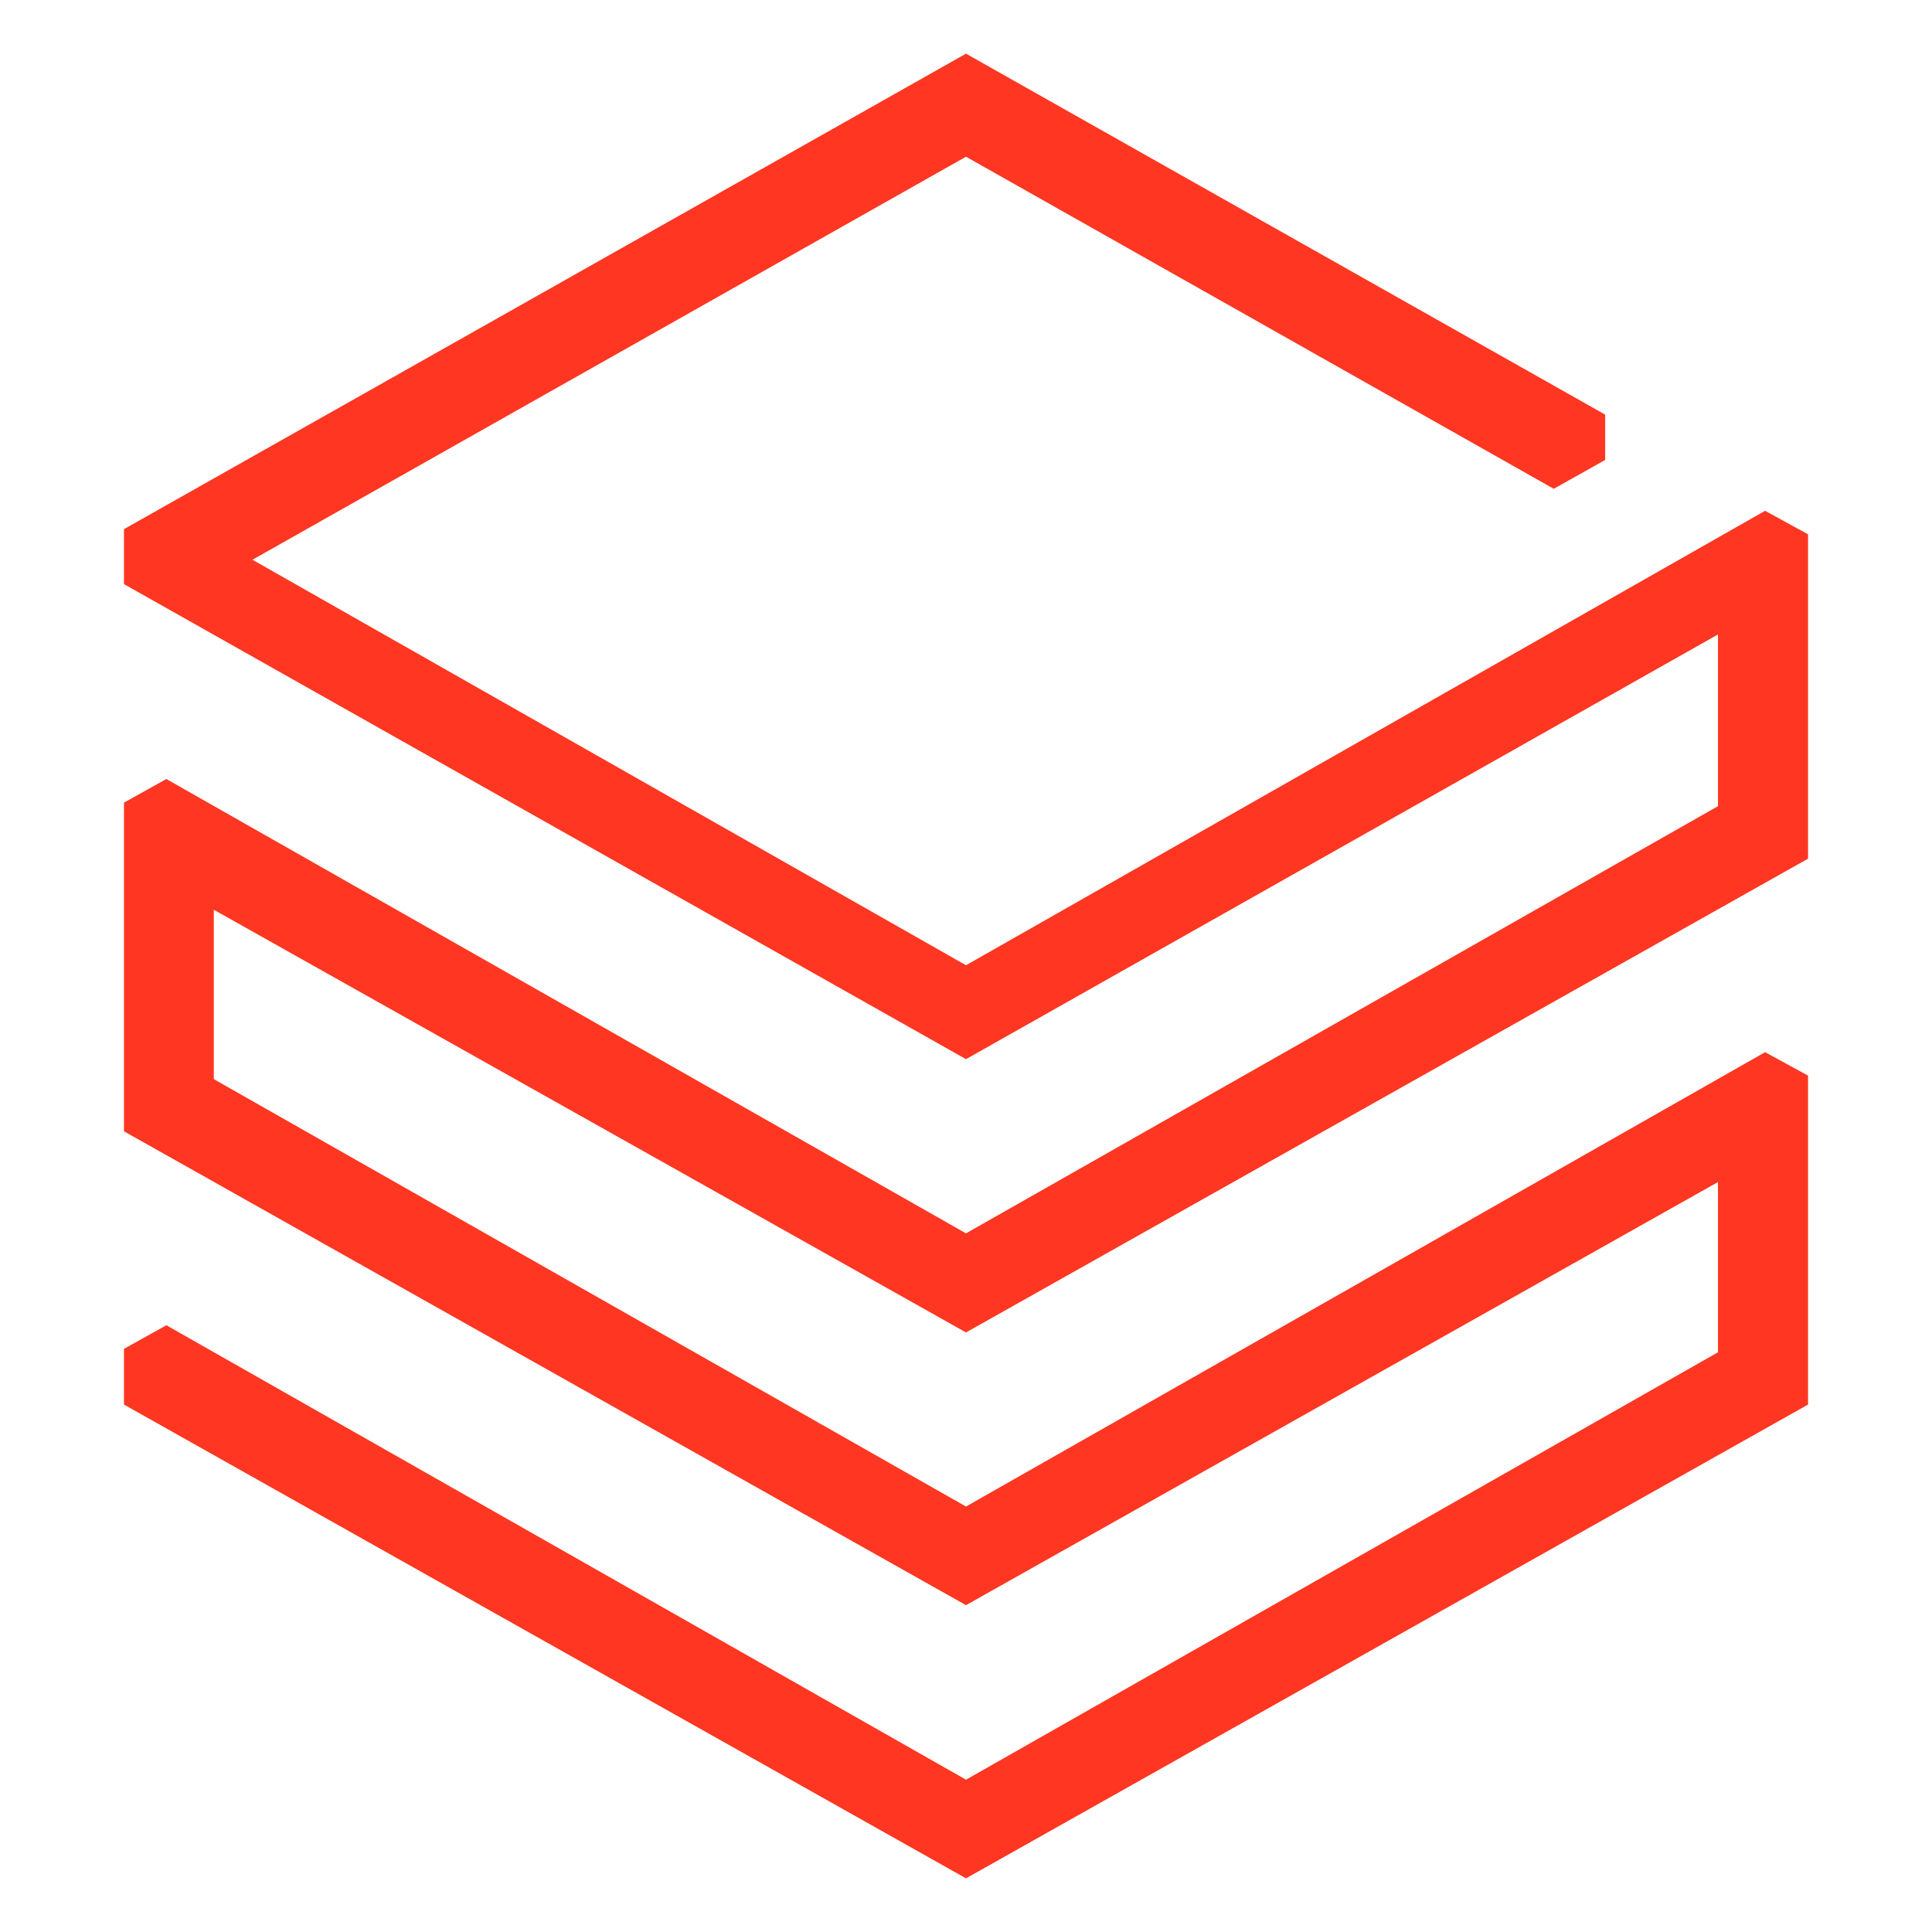
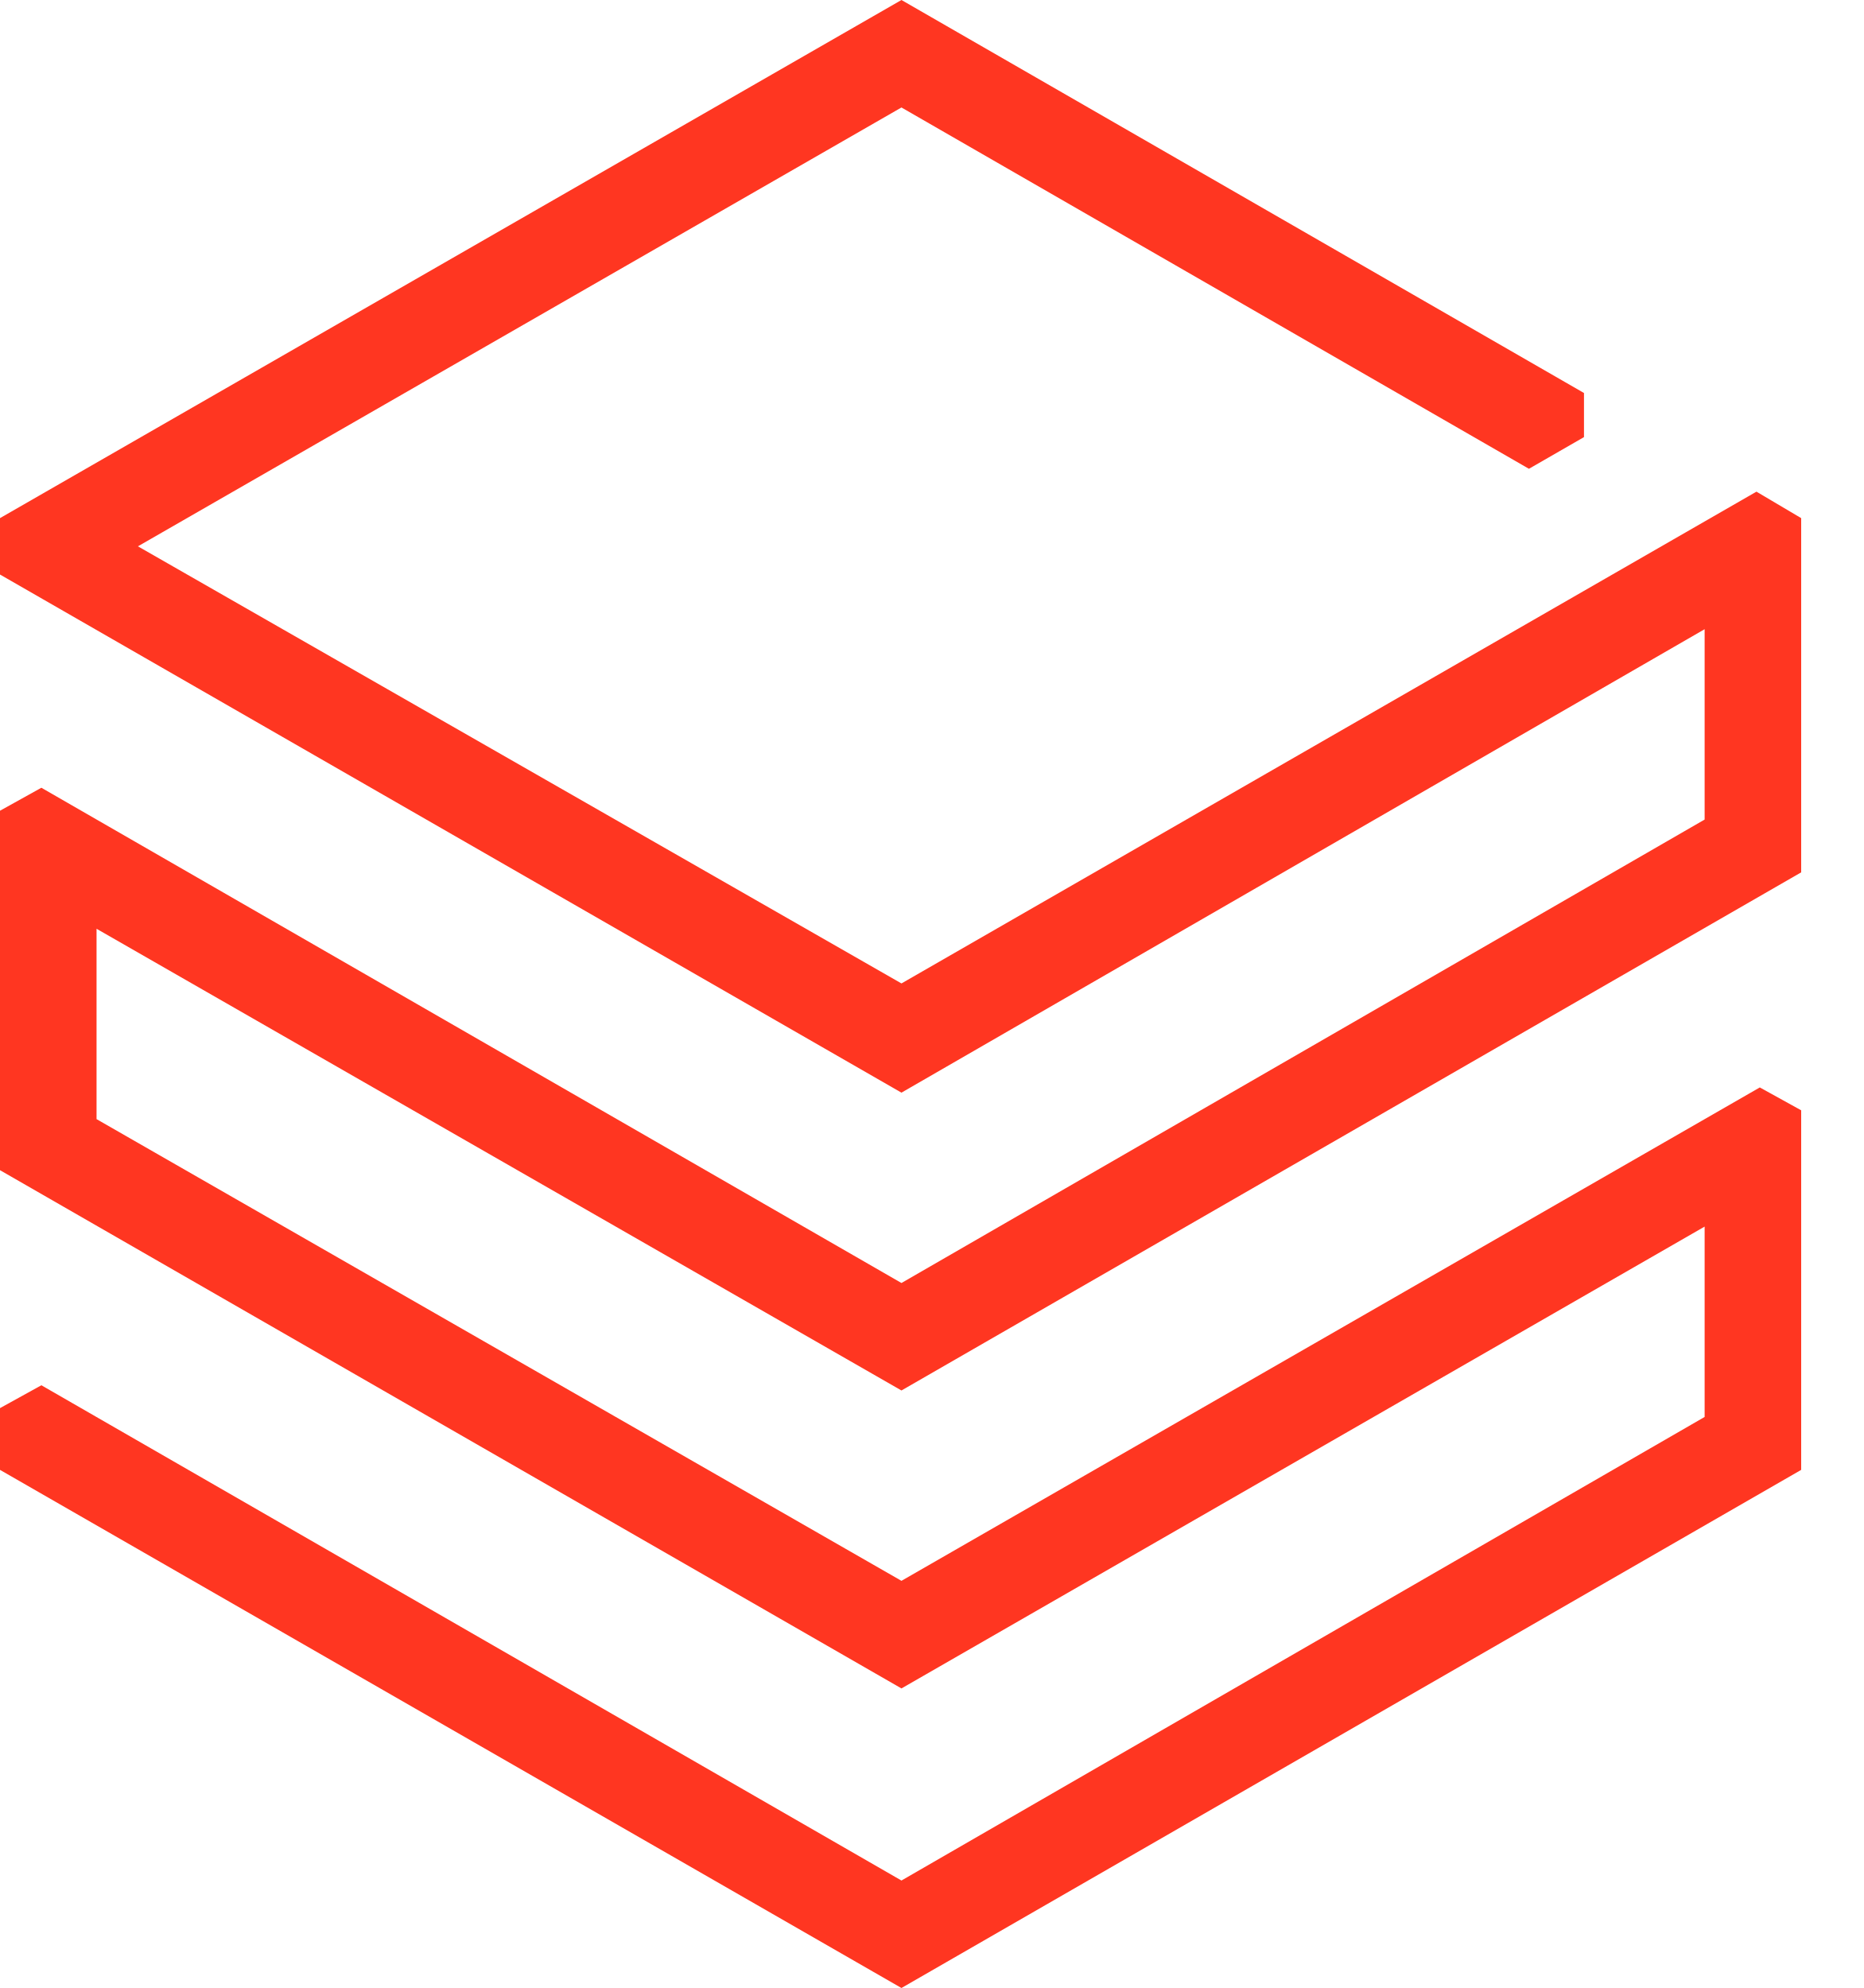
- <svg xmlns="http://www.w3.org/2000/svg" id="b1e71479-2138-44e0-adf0-02fe9fed5c1e" width="18" height="18" viewBox="0 0 18 18">
-   <path d="M1.155,4.93v.512L9,9.868l7.006-3.957,0,1.6L9,11.491,1.55,7.258l-.395.22V10.54L9,14.955l7.006-3.942,0,1.586L9,16.581,1.55,12.347l-.395.22v.519L9,17.5l7.845-4.414V10.021l-.4-.218L9,14.036,1.992,10.054V8.476L9,12.414,16.845,8V4.978l-.4-.219L9,8.993,2.352,5.215,9,1.46l5.476,3.094.479-.269V3.863L9,.5Z" fill="#ff3621" />
+ <svg xmlns="http://www.w3.org/2000/svg" width="15" height="16" viewBox="0 0 15 16" fill="none">
+   <path d="M13.719 6.596L7.255 10.326L0.333 6.34L0 6.525L0 9.418L7.255 13.589L13.719 9.872V11.404L7.255 15.135L0.333 11.149L0 11.333L0 11.83L7.255 16L14.496 11.83V8.936L14.163 8.752L7.255 12.723L0.777 9.007L0.777 7.475L7.255 11.191L14.496 7.021V4.17L14.136 3.957L7.255 7.915L1.11 4.397L7.255 0.865L12.305 3.773L12.748 3.518V3.163L7.255 0L0 4.17L0 4.624L7.255 8.794L13.719 5.064V6.596Z" fill="#FF3621" />
</svg>
